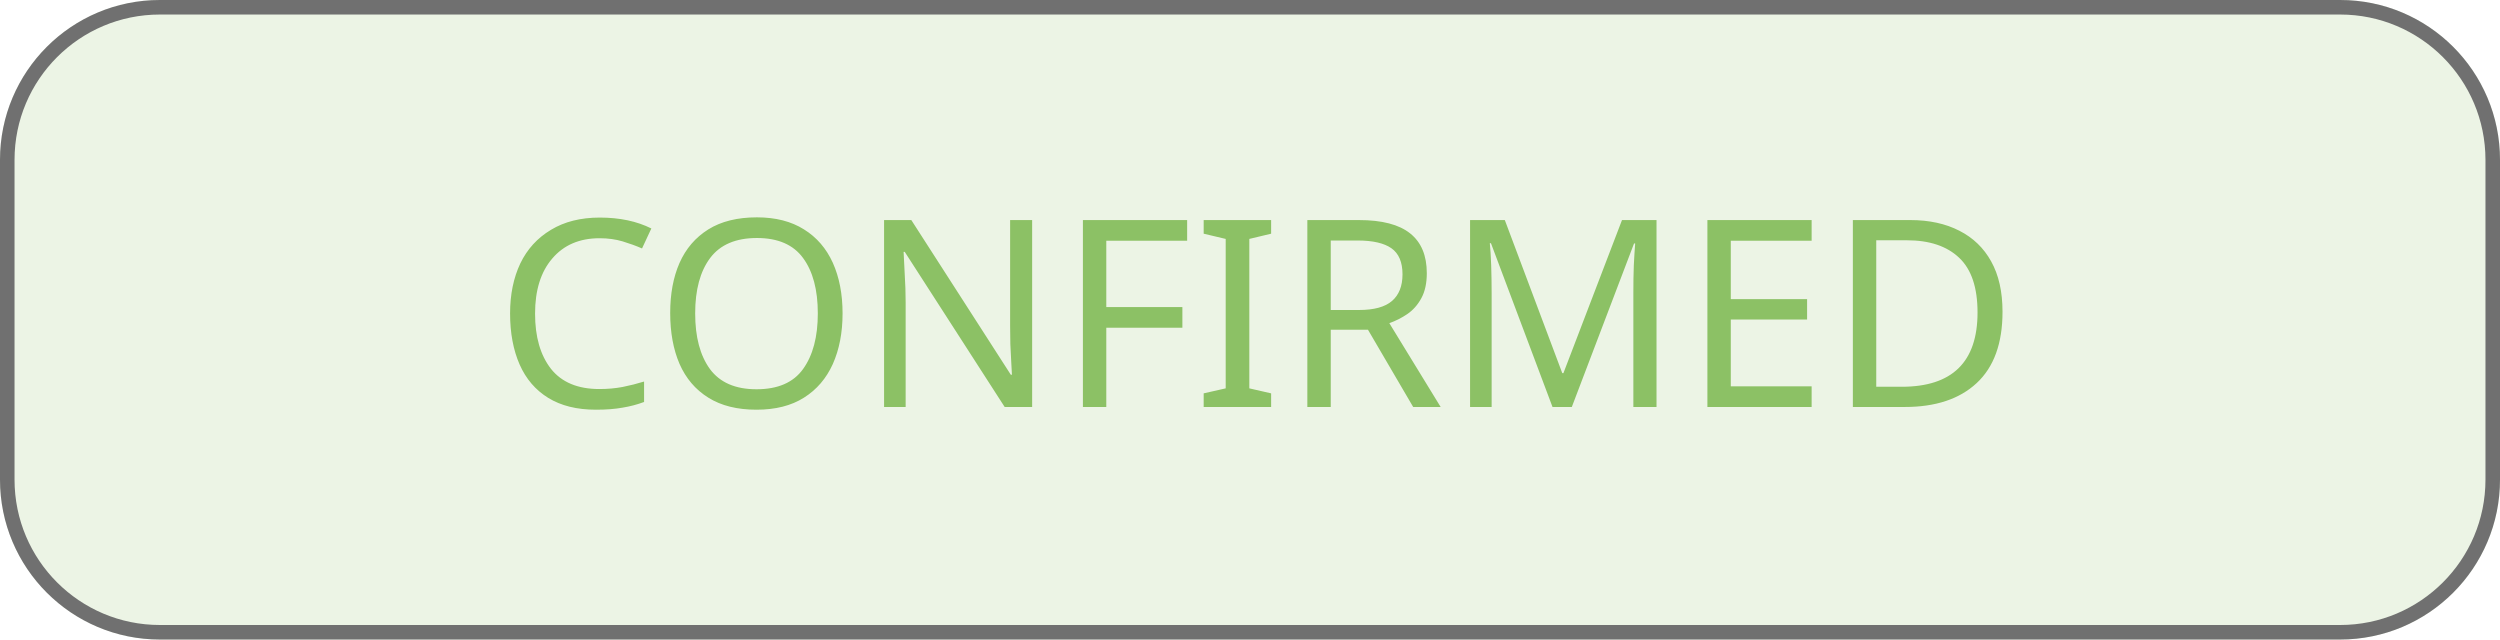
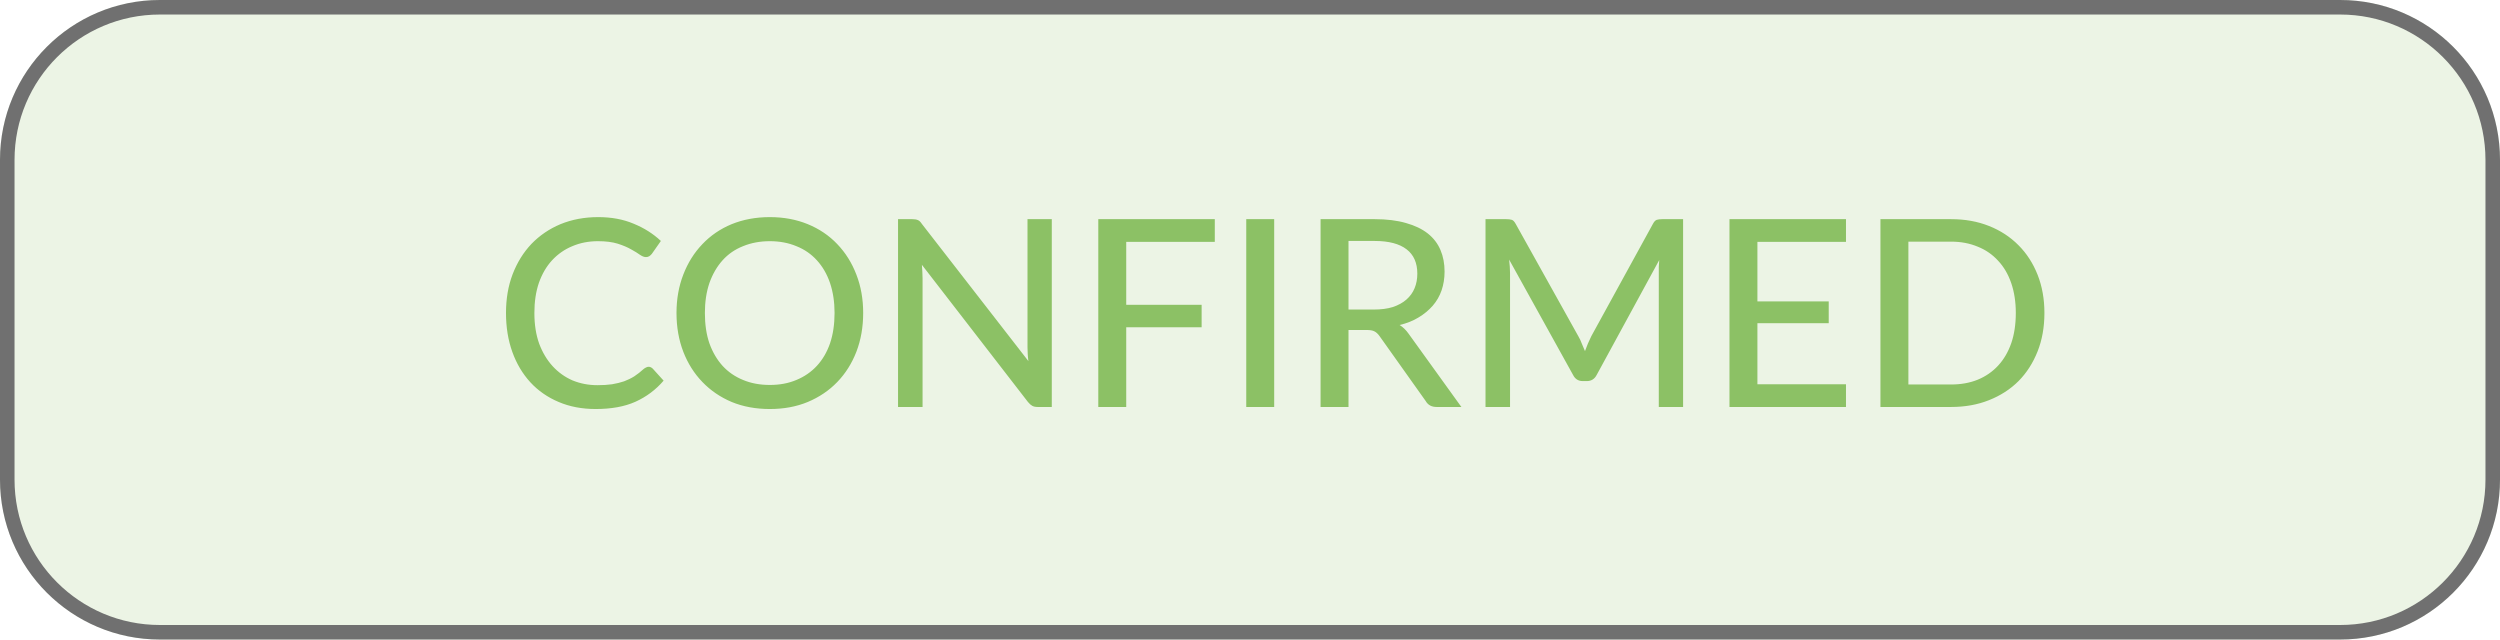
<svg xmlns="http://www.w3.org/2000/svg" id="confirmed_tag" width="172" height="44" viewBox="0 0 172 44">
  <g id="Rectangle_17" data-name="Rectangle 17" fill="#ecf4e5" stroke="#707070" stroke-width="1">
    <rect width="172" height="44" rx="11" stroke="none" />
    <rect x="0.5" y="0.5" width="171" height="43" rx="10.5" fill="none" />
  </g>
-   <text id="CONFIRMED" transform="translate(34 28)" fill="#8cc165" font-size="18" font-family="VisueltPro-Medium, Visuelt Pro" font-weight="500">
+   <text id="CONFIRMED" transform="translate(34 28)" fill="#8cc165" font-size="18" font-family="Lato, 'sans-serif'" font-weight="500">
    <tspan x="0" y="0">CONFIRMED</tspan>
  </text>
</svg>
